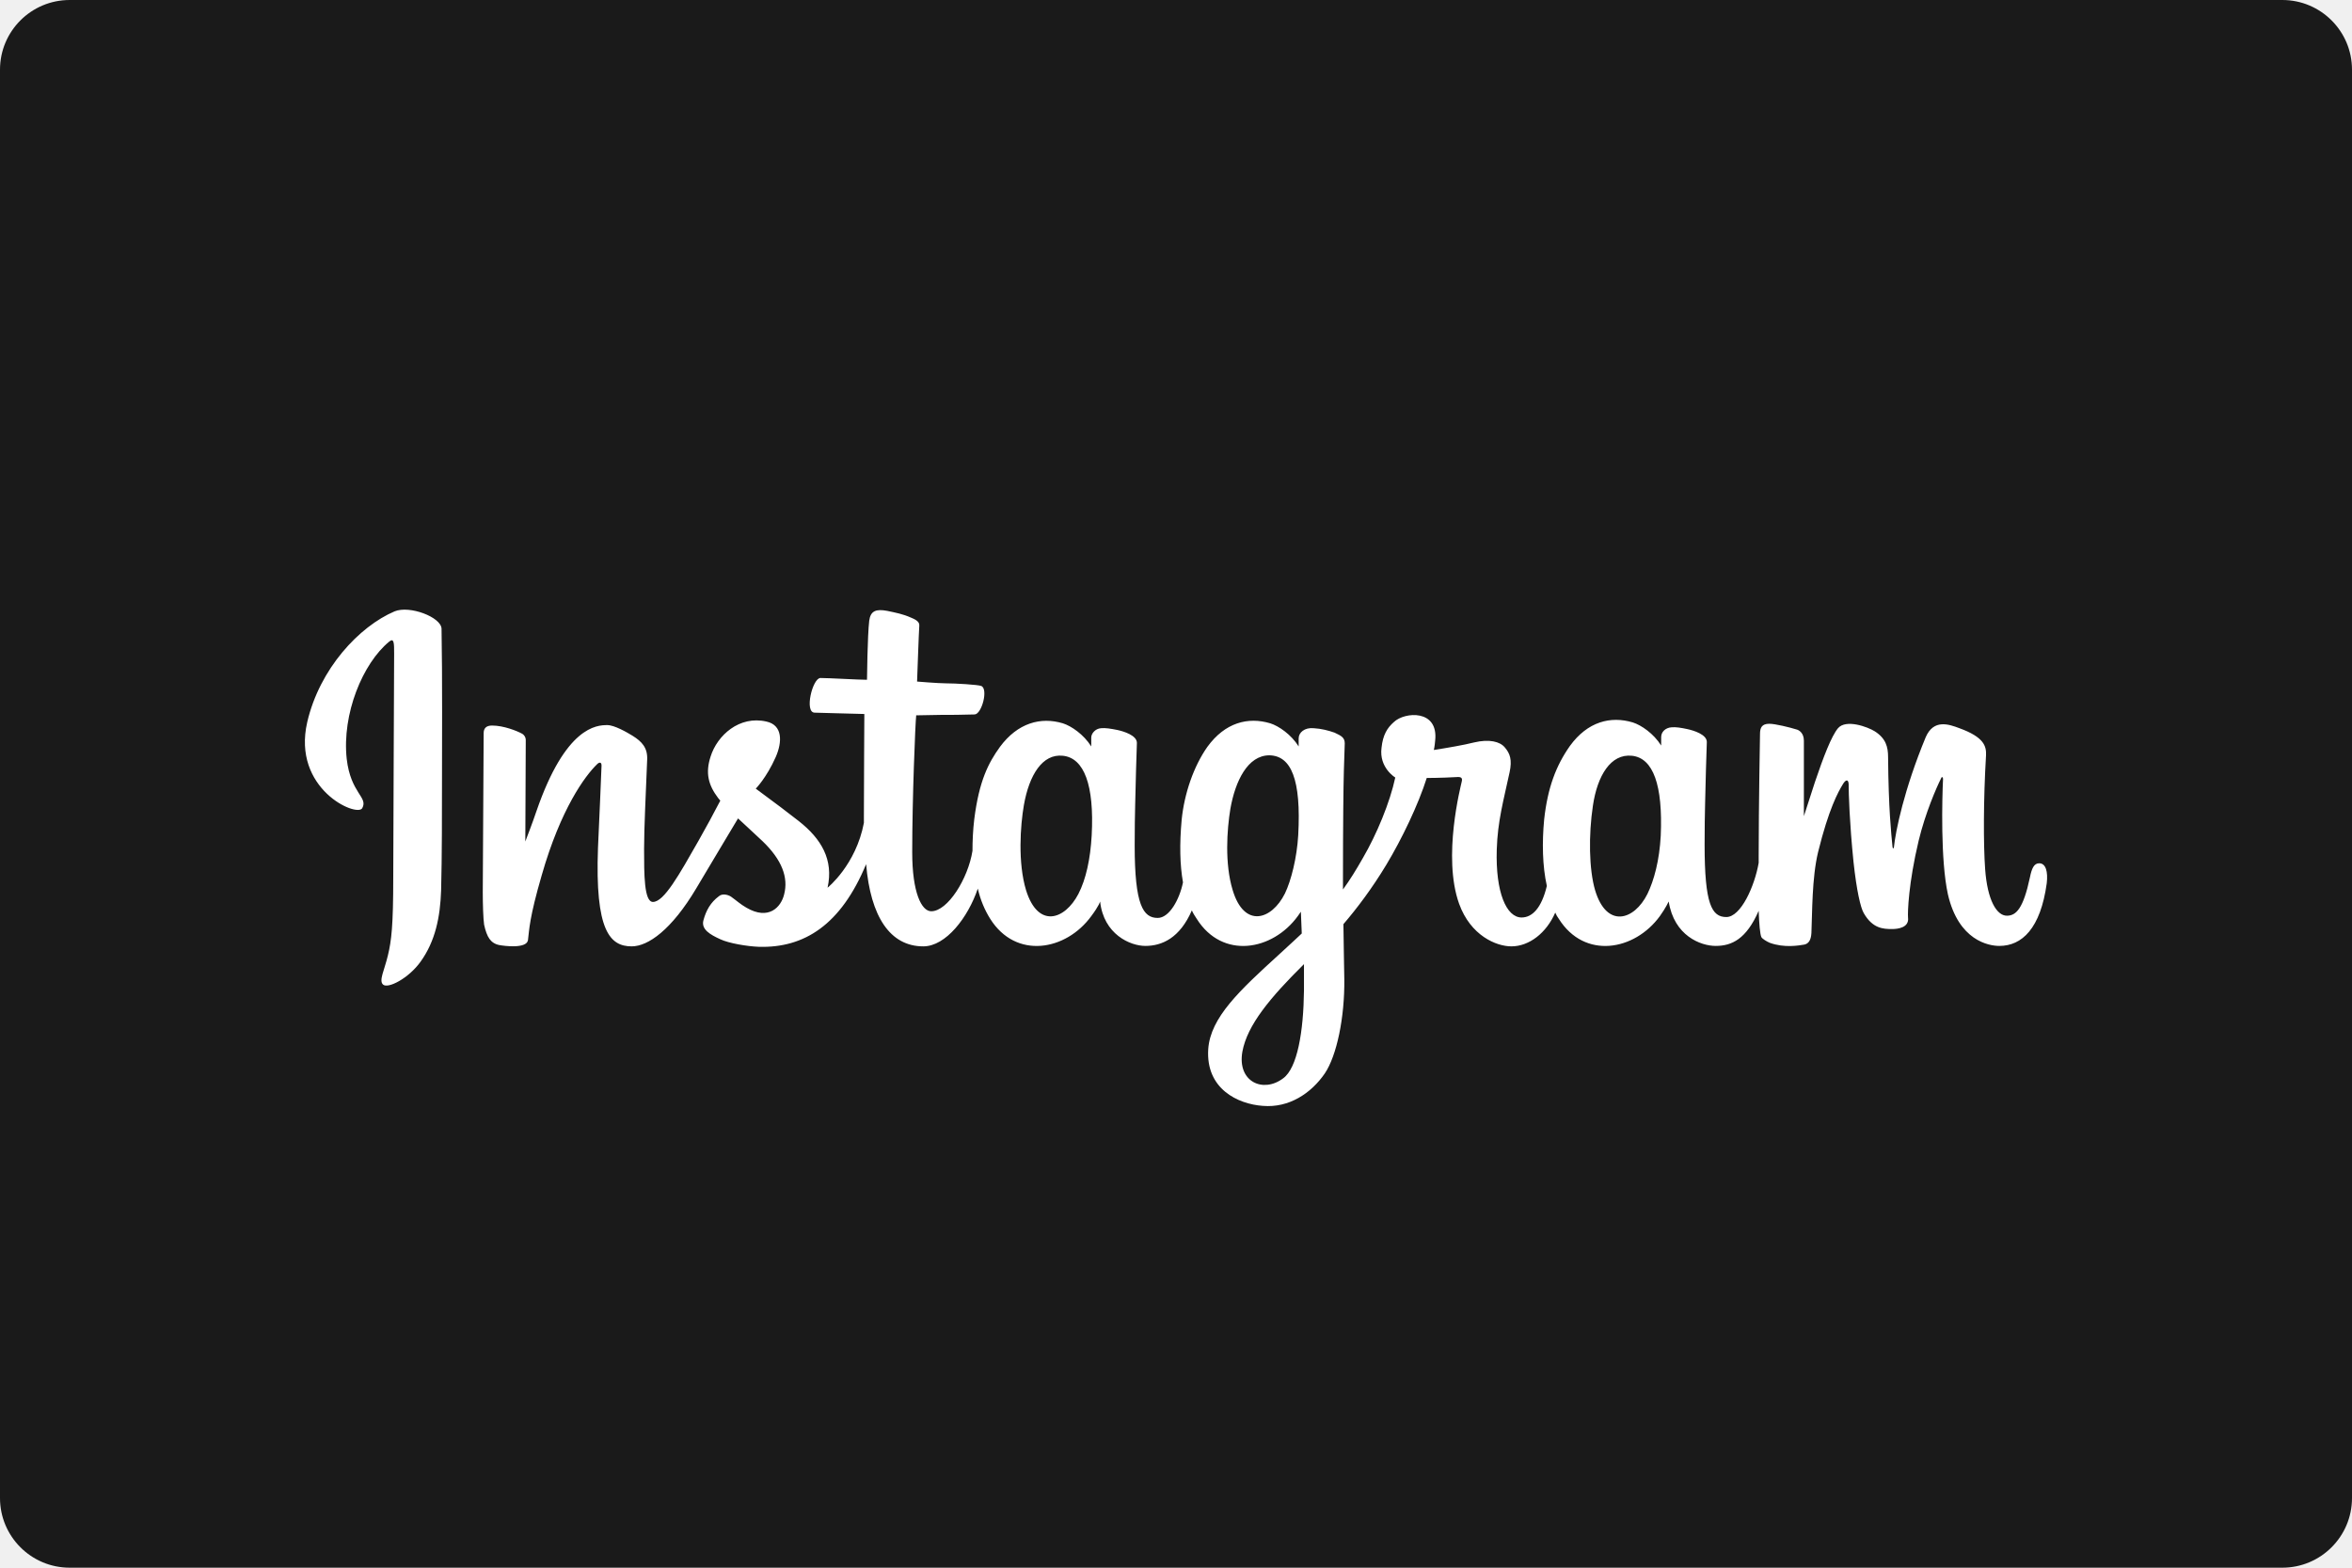
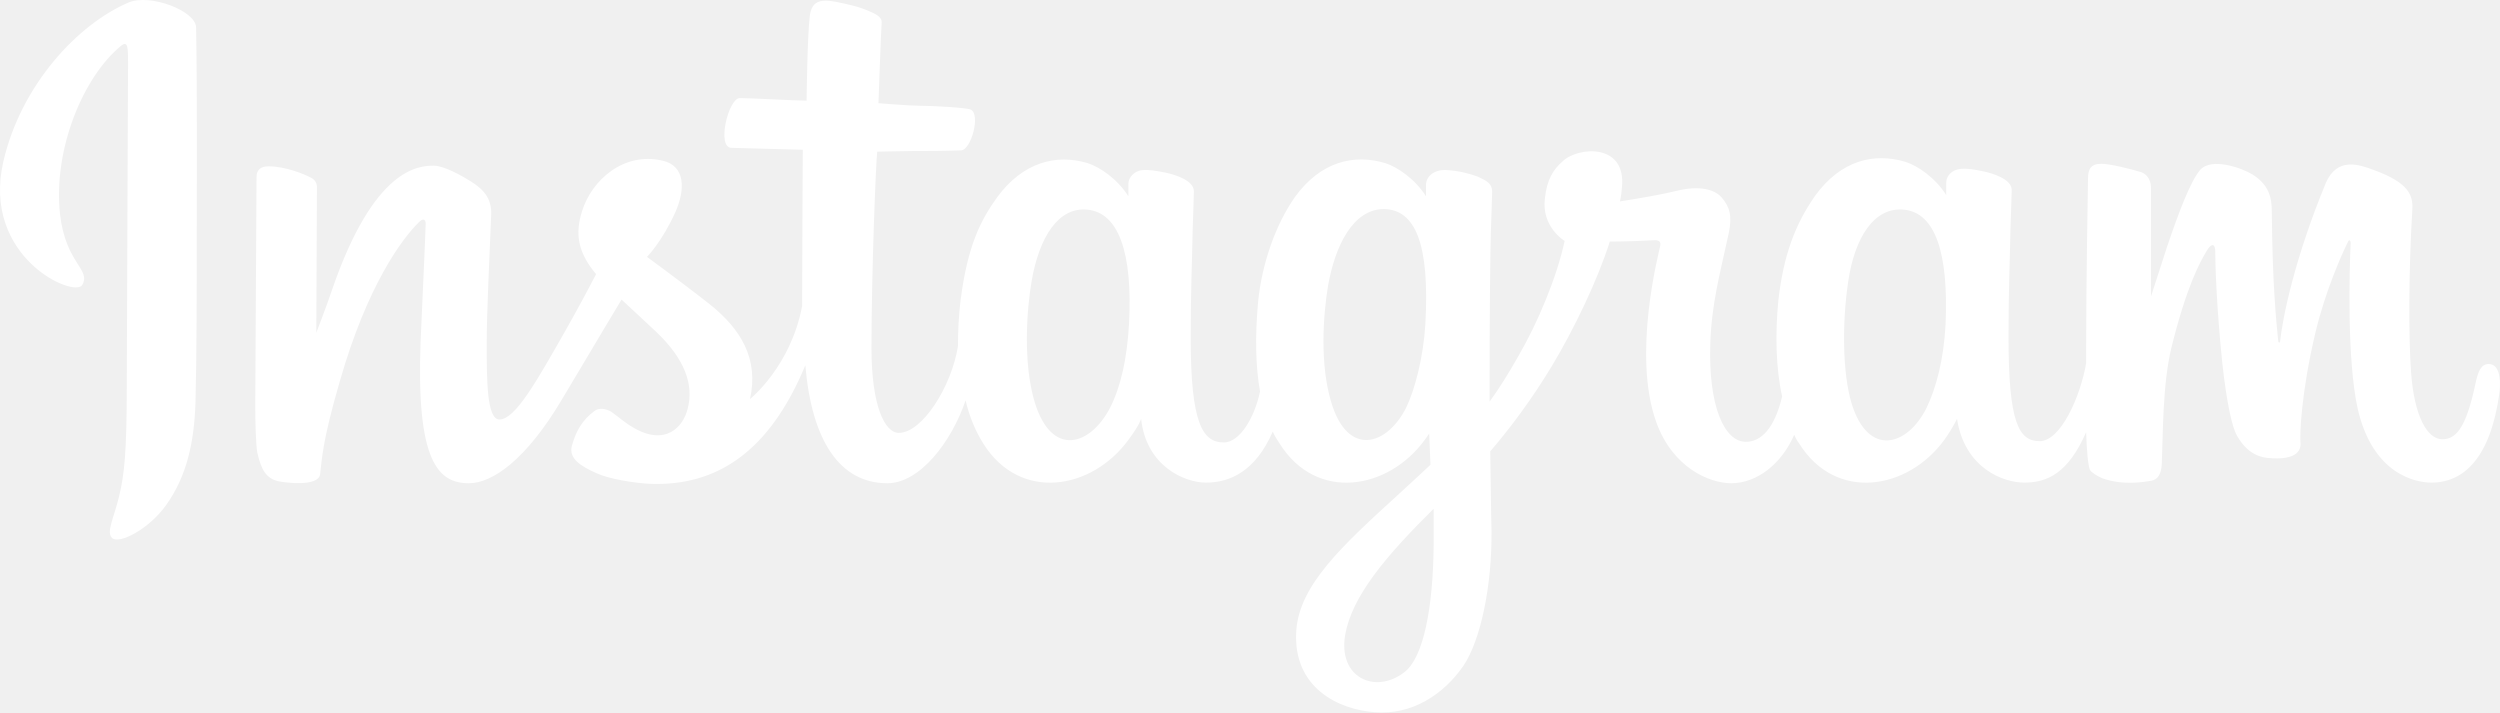
- <svg xmlns="http://www.w3.org/2000/svg" width="270" height="180" viewBox="0 0 270 180" fill="none">
-   <rect width="270" height="180" rx="8" fill="#1A1A1A" />
-   <path d="M45.296 70.195C41.226 71.93 36.698 76.776 35.273 82.898C33.493 90.601 40.971 93.866 41.582 92.795C42.294 91.519 40.259 91.111 39.801 87.132C39.242 81.98 41.633 76.164 44.685 73.664C45.245 73.205 45.245 73.868 45.245 75.042C45.245 77.235 45.143 96.672 45.143 100.753C45.143 106.263 44.94 107.997 44.533 109.681C44.126 111.415 43.464 112.588 43.973 113.047C44.533 113.558 46.924 112.333 48.297 110.395C49.976 108.048 50.536 105.293 50.638 102.232C50.739 98.559 50.739 92.744 50.739 89.479C50.739 86.418 50.79 77.541 50.688 72.185C50.638 70.859 47.026 69.481 45.296 70.195ZM190.646 95.958C190.493 98.814 189.882 101.059 189.119 102.641C187.593 105.701 184.439 106.62 183.116 102.232C182.404 99.835 182.353 95.856 182.862 92.489C183.37 89.071 184.897 86.52 187.339 86.775C189.781 87.03 190.9 90.142 190.646 95.958ZM149.691 113.711C149.64 118.455 148.928 122.638 147.3 123.812C145.011 125.546 142.009 124.22 142.62 120.751C143.179 117.69 145.825 114.527 149.691 110.701C149.691 110.752 149.691 111.619 149.691 113.711ZM149.03 95.907C148.877 98.508 148.216 101.11 147.504 102.59C145.977 105.65 142.823 106.62 141.5 102.181C140.585 99.171 140.839 95.294 141.246 92.846C141.806 89.683 143.23 86.724 145.723 86.724C148.216 86.775 149.386 89.479 149.03 95.907ZM125.322 95.907C125.169 98.661 124.661 100.957 123.796 102.641C122.219 105.65 119.166 106.62 117.793 102.232C116.826 99.07 117.131 94.784 117.538 92.438C118.149 88.969 119.675 86.52 122.015 86.775C124.457 87.03 125.627 90.142 125.322 95.907ZM234.093 99.121C233.482 99.121 233.228 99.733 233.024 100.753C232.261 104.324 231.447 105.14 230.379 105.14C229.209 105.14 228.14 103.355 227.886 99.784C227.683 96.978 227.683 91.825 227.988 86.724C228.039 85.653 227.733 84.632 224.935 83.612C223.714 83.153 221.985 82.541 221.069 84.632C218.576 90.652 217.609 95.397 217.406 97.335C217.406 97.437 217.253 97.437 217.253 97.233C217.101 95.703 216.795 92.846 216.744 86.928C216.744 85.755 216.49 84.785 215.218 83.969C214.404 83.459 211.911 82.541 210.996 83.612C210.232 84.53 209.317 86.928 208.35 89.785C207.587 92.132 207.078 93.713 207.078 93.713C207.078 93.713 207.078 87.438 207.078 85.04C207.078 84.122 206.468 83.816 206.264 83.765C205.45 83.51 203.771 83.102 203.11 83.102C202.245 83.102 202.042 83.561 202.042 84.275C202.042 84.377 201.889 92.54 201.889 98.253C201.889 98.508 201.889 98.763 201.889 99.07C201.431 101.722 199.854 105.293 198.175 105.293C196.496 105.293 195.682 103.814 195.682 96.978C195.682 92.999 195.784 91.264 195.835 88.407C195.886 86.775 195.937 85.5 195.937 85.194C195.937 84.326 194.41 83.867 193.698 83.714C192.986 83.561 192.375 83.459 191.867 83.51C191.205 83.561 190.696 84.02 190.696 84.632C190.696 84.99 190.696 85.602 190.696 85.602C189.832 84.224 188.407 83.255 187.44 82.949C184.897 82.184 182.251 82.847 180.216 85.653C178.639 87.897 177.672 90.397 177.265 94.07C177.011 96.723 177.062 99.427 177.571 101.722C176.96 104.273 175.892 105.344 174.671 105.344C172.941 105.344 171.669 102.487 171.822 97.539C171.924 94.274 172.585 91.978 173.297 88.662C173.602 87.234 173.348 86.52 172.738 85.806C172.178 85.142 170.957 84.836 169.227 85.245C168.006 85.551 166.226 85.857 164.598 86.112C164.598 86.112 164.699 85.704 164.75 85.04C165.157 81.418 161.24 81.725 160.019 82.898C159.256 83.561 158.747 84.377 158.594 85.857C158.289 88.152 160.171 89.275 160.171 89.275C159.561 92.132 158.035 95.805 156.458 98.508C155.644 99.937 154.982 101.008 154.168 102.13C154.168 101.722 154.168 101.263 154.168 100.855C154.168 94.886 154.219 90.193 154.27 88.51C154.321 86.877 154.372 85.602 154.372 85.347C154.372 84.683 153.965 84.479 153.202 84.122C152.489 83.867 151.675 83.663 150.81 83.612C149.742 83.51 149.081 84.122 149.081 84.785C149.081 84.939 149.081 85.704 149.081 85.704C148.216 84.326 146.791 83.357 145.825 83.051C143.281 82.286 140.635 82.949 138.6 85.755C137.023 87.999 135.955 91.111 135.65 94.121C135.395 96.927 135.446 99.325 135.802 101.314C135.395 103.304 134.225 105.395 132.902 105.395C131.224 105.395 130.257 103.916 130.257 97.08C130.257 93.101 130.359 91.366 130.41 88.51C130.46 86.877 130.511 85.602 130.511 85.296C130.511 84.428 128.985 83.969 128.273 83.816C127.51 83.663 126.899 83.561 126.39 83.612C125.729 83.663 125.271 84.224 125.271 84.683V85.704C124.406 84.326 122.982 83.357 122.015 83.051C119.471 82.286 116.826 83 114.791 85.755C113.468 87.591 112.4 89.632 111.84 94.07C111.688 95.345 111.637 96.57 111.637 97.692C111.128 100.906 108.788 104.63 106.905 104.63C105.786 104.63 104.718 102.487 104.718 97.845C104.718 91.723 105.074 83 105.176 82.133C105.176 82.133 107.567 82.082 108.025 82.082C109.195 82.082 110.314 82.082 111.891 82.031C112.705 81.98 113.468 79.123 112.654 78.766C112.298 78.613 109.653 78.46 108.584 78.46C107.719 78.46 105.277 78.256 105.277 78.256C105.277 78.256 105.481 72.44 105.532 71.828C105.583 71.318 104.921 71.062 104.565 70.909C103.649 70.501 102.835 70.348 101.869 70.144C100.546 69.889 99.936 70.144 99.783 71.267C99.579 73.001 99.528 78.052 99.528 78.052C98.562 78.052 95.153 77.847 94.187 77.847C93.271 77.847 92.304 81.827 93.525 81.827C95.001 81.878 97.544 81.929 99.223 81.98C99.223 81.98 99.172 90.856 99.172 93.611C99.172 93.917 99.172 94.172 99.172 94.478C98.257 99.325 95.001 101.926 95.001 101.926C95.713 98.712 94.288 96.315 91.694 94.274C90.727 93.509 88.845 92.081 86.759 90.55C86.759 90.55 87.98 89.326 89.048 86.928C89.811 85.194 89.862 83.255 87.98 82.847C84.876 82.133 82.333 84.428 81.57 86.877C80.959 88.765 81.315 90.142 82.434 91.621C82.536 91.723 82.587 91.825 82.689 91.927C81.977 93.305 81.01 95.09 80.196 96.519C77.957 100.447 76.228 103.559 74.956 103.559C73.938 103.559 73.938 100.396 73.938 97.488C73.938 94.937 74.142 91.111 74.294 87.183C74.345 85.857 73.684 85.142 72.616 84.479C71.954 84.071 70.53 83.255 69.716 83.255C68.495 83.255 64.933 83.408 61.576 93.152C61.169 94.376 60.304 96.621 60.304 96.621L60.355 84.939C60.355 84.683 60.202 84.377 59.897 84.224C59.337 83.918 57.811 83.306 56.488 83.306C55.827 83.306 55.522 83.612 55.522 84.173L55.42 102.436C55.42 103.814 55.471 105.446 55.572 106.161C55.725 106.875 55.929 107.436 56.183 107.793C56.437 108.15 56.794 108.405 57.302 108.507C57.811 108.609 60.456 108.966 60.609 107.946C60.762 106.722 60.762 105.395 62.186 100.498C64.374 92.846 67.172 89.071 68.546 87.744C68.8 87.489 69.054 87.489 69.054 87.897C69.004 89.581 68.8 93.764 68.647 97.335C68.291 106.875 70.021 108.66 72.514 108.66C74.396 108.66 77.093 106.773 79.942 101.977C81.722 99.019 83.452 96.06 84.724 93.968C85.589 94.784 86.555 95.651 87.522 96.57C89.76 98.712 90.524 100.753 90.015 102.692C89.659 104.171 88.234 105.701 85.691 104.222C84.978 103.814 84.622 103.457 83.91 102.947C83.503 102.692 82.892 102.589 82.536 102.896C81.57 103.61 81.061 104.528 80.756 105.65C80.45 106.722 81.57 107.334 82.689 107.844C83.656 108.303 85.741 108.66 87.115 108.711C92.304 108.864 96.527 106.212 99.427 99.222C99.936 105.242 102.174 108.66 105.99 108.66C108.584 108.66 111.128 105.344 112.247 102.028C112.552 103.355 113.061 104.528 113.672 105.497C116.622 110.191 122.371 109.17 125.271 105.191C126.187 103.967 126.289 103.508 126.289 103.508C126.696 107.283 129.748 108.609 131.478 108.609C133.411 108.609 135.446 107.691 136.82 104.528C136.972 104.885 137.176 105.191 137.379 105.497C140.33 110.191 146.079 109.17 148.979 105.191C149.132 104.987 149.233 104.834 149.335 104.681L149.437 107.181C149.437 107.181 147.809 108.711 146.791 109.629C142.314 113.711 138.957 116.823 138.702 120.445C138.397 125.036 142.111 126.77 144.96 126.974C147.961 127.23 150.505 125.546 152.082 123.25C153.456 121.21 154.372 116.823 154.321 112.435C154.27 110.701 154.27 108.456 154.219 106.11C155.796 104.273 157.526 101.977 159.154 99.274C160.935 96.315 162.817 92.387 163.784 89.326C163.784 89.326 165.412 89.326 167.192 89.224C167.752 89.173 167.904 89.326 167.803 89.734C167.701 90.244 165.564 98.355 167.497 103.763C168.82 107.436 171.771 108.66 173.501 108.66C175.536 108.66 177.52 107.13 178.537 104.783C178.639 105.038 178.792 105.293 178.944 105.497C181.895 110.191 187.644 109.17 190.544 105.191C191.205 104.273 191.561 103.508 191.561 103.508C192.172 107.436 195.224 108.609 196.954 108.609C198.786 108.609 200.464 107.844 201.889 104.579C201.94 106.058 202.042 107.232 202.194 107.589C202.296 107.793 202.805 108.099 203.161 108.252C204.84 108.864 206.519 108.558 207.129 108.456C207.587 108.354 207.892 107.997 207.943 107.13C208.045 104.783 207.994 100.804 208.706 97.845C209.927 92.897 210.996 90.958 211.555 90.04C211.86 89.53 212.166 89.428 212.217 89.989C212.217 91.111 212.318 94.478 212.776 98.968C213.132 102.283 213.59 104.222 213.946 104.834C214.964 106.62 216.185 106.671 217.202 106.671C217.864 106.671 219.186 106.518 219.034 105.344C218.983 104.783 219.085 101.416 220.255 96.519C221.018 93.356 222.29 90.448 222.799 89.428C222.951 89.02 223.053 89.326 223.053 89.428C222.951 91.621 222.748 98.763 223.613 102.692C224.834 107.997 228.293 108.609 229.514 108.609C232.109 108.609 234.245 106.62 234.958 101.416C235.11 100.09 234.856 99.121 234.093 99.121Z" fill="white" />
+ <svg xmlns="http://www.w3.org/2000/svg" width="200" height="57" viewBox="0 0 200 57" fill="none">
+   <path d="M10.296 0.195C6.226 1.93 1.698 6.776 0.273 12.898C-1.507 20.601 5.971 23.866 6.582 22.795C7.294 21.519 5.259 21.111 4.801 17.132C4.242 11.98 6.633 6.164 9.685 3.664C10.245 3.205 10.245 3.868 10.245 5.042C10.245 7.235 10.143 26.672 10.143 30.753C10.143 36.263 9.94 37.997 9.533 39.681C9.126 41.415 8.464 42.588 8.973 43.047C9.533 43.558 11.924 42.333 13.297 40.395C14.976 38.048 15.536 35.293 15.638 32.232C15.739 28.559 15.739 22.744 15.739 19.479C15.739 16.418 15.79 7.541 15.688 2.185C15.638 0.858 12.025 -0.519 10.296 0.195ZM155.646 25.958C155.493 28.814 154.882 31.059 154.119 32.641C152.593 35.701 149.439 36.62 148.116 32.232C147.404 29.835 147.353 25.856 147.862 22.489C148.37 19.071 149.897 16.52 152.339 16.775C154.781 17.03 155.9 20.142 155.646 25.958ZM114.691 43.711C114.64 48.455 113.928 52.638 112.3 53.812C110.011 55.546 107.009 54.22 107.62 50.751C108.179 47.69 110.825 44.527 114.691 40.701C114.691 40.752 114.691 41.619 114.691 43.711ZM114.03 25.907C113.877 28.508 113.216 31.11 112.504 32.59C110.977 35.65 107.823 36.62 106.5 32.181C105.585 29.172 105.839 25.294 106.246 22.846C106.806 19.683 108.23 16.724 110.723 16.724C113.216 16.775 114.386 19.479 114.03 25.907ZM90.322 25.907C90.169 28.661 89.661 30.957 88.796 32.641C87.219 35.65 84.166 36.62 82.793 32.232C81.826 29.07 82.131 24.784 82.538 22.438C83.149 18.969 84.675 16.52 87.015 16.775C89.457 17.03 90.627 20.142 90.322 25.907ZM199.093 29.12C198.482 29.12 198.228 29.733 198.024 30.753C197.261 34.324 196.447 35.14 195.379 35.14C194.209 35.14 193.14 33.355 192.886 29.784C192.683 26.978 192.683 21.825 192.988 16.724C193.039 15.653 192.733 14.632 189.935 13.612C188.714 13.153 186.985 12.541 186.069 14.632C183.576 20.652 182.609 25.396 182.406 27.335C182.406 27.437 182.253 27.437 182.253 27.233C182.101 25.703 181.795 22.846 181.744 16.928C181.744 15.755 181.49 14.785 180.218 13.969C179.404 13.459 176.911 12.541 175.996 13.612C175.232 14.53 174.317 16.928 173.35 19.785C172.587 22.131 172.078 23.713 172.078 23.713C172.078 23.713 172.078 17.438 172.078 15.04C172.078 14.122 171.468 13.816 171.264 13.765C170.45 13.51 168.771 13.102 168.11 13.102C167.245 13.102 167.042 13.561 167.042 14.275C167.042 14.377 166.889 22.54 166.889 28.253C166.889 28.508 166.889 28.763 166.889 29.07C166.431 31.722 164.854 35.293 163.175 35.293C161.496 35.293 160.682 33.814 160.682 26.978C160.682 22.999 160.784 21.264 160.835 18.407C160.886 16.775 160.937 15.5 160.937 15.194C160.937 14.326 159.41 13.867 158.698 13.714C157.986 13.561 157.375 13.459 156.867 13.51C156.205 13.561 155.696 14.02 155.696 14.632C155.696 14.989 155.696 15.602 155.696 15.602C154.832 14.224 153.407 13.255 152.44 12.949C149.897 12.184 147.251 12.847 145.216 15.653C143.639 17.897 142.672 20.397 142.265 24.07C142.011 26.723 142.062 29.427 142.571 31.722C141.96 34.273 140.892 35.344 139.671 35.344C137.941 35.344 136.669 32.487 136.822 27.539C136.924 24.274 137.585 21.979 138.297 18.663C138.602 17.234 138.348 16.52 137.738 15.806C137.178 15.143 135.957 14.836 134.227 15.245C133.006 15.551 131.226 15.857 129.598 16.112C129.598 16.112 129.699 15.704 129.75 15.04C130.157 11.418 126.24 11.725 125.019 12.898C124.256 13.561 123.747 14.377 123.594 15.857C123.289 18.152 125.171 19.275 125.171 19.275C124.561 22.131 123.035 25.805 121.458 28.508C120.644 29.937 119.982 31.008 119.168 32.13C119.168 31.722 119.168 31.263 119.168 30.855C119.168 24.886 119.219 20.193 119.27 18.509C119.321 16.877 119.372 15.602 119.372 15.347C119.372 14.683 118.965 14.479 118.202 14.122C117.489 13.867 116.675 13.663 115.81 13.612C114.742 13.51 114.081 14.122 114.081 14.785C114.081 14.938 114.081 15.704 114.081 15.704C113.216 14.326 111.791 13.357 110.825 13.051C108.281 12.286 105.635 12.949 103.6 15.755C102.023 17.999 100.955 21.111 100.65 24.121C100.395 26.927 100.446 29.325 100.802 31.314C100.395 33.304 99.225 35.395 97.903 35.395C96.224 35.395 95.257 33.916 95.257 27.08C95.257 23.101 95.359 21.366 95.41 18.509C95.46 16.877 95.511 15.602 95.511 15.296C95.511 14.428 93.985 13.969 93.273 13.816C92.51 13.663 91.899 13.561 91.391 13.612C90.729 13.663 90.271 14.224 90.271 14.683V15.704C89.406 14.326 87.982 13.357 87.015 13.051C84.472 12.286 81.826 13 79.791 15.755C78.468 17.591 77.4 19.632 76.84 24.07C76.688 25.345 76.637 26.57 76.637 27.692C76.128 30.906 73.788 34.63 71.905 34.63C70.786 34.63 69.718 32.487 69.718 27.845C69.718 21.723 70.074 13 70.176 12.133C70.176 12.133 72.567 12.082 73.025 12.082C74.195 12.082 75.314 12.082 76.891 12.031C77.705 11.98 78.468 9.123 77.654 8.766C77.298 8.613 74.653 8.46 73.584 8.46C72.719 8.46 70.277 8.256 70.277 8.256C70.277 8.256 70.481 2.44 70.532 1.828C70.583 1.318 69.921 1.063 69.565 0.909C68.649 0.501 67.835 0.348 66.869 0.144C65.546 -0.111 64.936 0.144 64.783 1.267C64.579 3.001 64.528 8.052 64.528 8.052C63.562 8.052 60.153 7.847 59.187 7.847C58.271 7.847 57.304 11.827 58.525 11.827C60.001 11.878 62.544 11.929 64.223 11.98C64.223 11.98 64.172 20.856 64.172 23.611C64.172 23.917 64.172 24.172 64.172 24.478C63.257 29.325 60.001 31.926 60.001 31.926C60.713 28.712 59.288 26.315 56.694 24.274C55.727 23.509 53.845 22.081 51.759 20.55C51.759 20.55 52.98 19.326 54.048 16.928C54.811 15.194 54.862 13.255 52.98 12.847C49.877 12.133 47.333 14.428 46.57 16.877C45.959 18.765 46.315 20.142 47.434 21.621C47.536 21.723 47.587 21.825 47.689 21.927C46.977 23.305 46.01 25.09 45.196 26.519C42.958 30.447 41.228 33.559 39.956 33.559C38.938 33.559 38.938 30.396 38.938 27.488C38.938 24.937 39.142 21.111 39.294 17.183C39.345 15.857 38.684 15.143 37.616 14.479C36.954 14.071 35.53 13.255 34.716 13.255C33.495 13.255 29.933 13.408 26.576 23.152C26.169 24.376 25.304 26.621 25.304 26.621L25.355 14.938C25.355 14.683 25.202 14.377 24.897 14.224C24.337 13.918 22.811 13.306 21.488 13.306C20.827 13.306 20.522 13.612 20.522 14.173L20.42 32.437C20.42 33.814 20.471 35.446 20.573 36.16C20.725 36.875 20.929 37.436 21.183 37.793C21.437 38.15 21.794 38.405 22.302 38.507C22.811 38.609 25.456 38.966 25.609 37.946C25.762 36.722 25.762 35.395 27.186 30.498C29.374 22.846 32.172 19.071 33.546 17.744C33.8 17.489 34.054 17.489 34.054 17.897C34.004 19.581 33.8 23.764 33.647 27.335C33.291 36.875 35.021 38.66 37.514 38.66C39.396 38.66 42.093 36.773 44.942 31.977C46.722 29.018 48.452 26.06 49.724 23.968C50.589 24.784 51.555 25.651 52.522 26.57C54.761 28.712 55.524 30.753 55.015 32.691C54.659 34.171 53.234 35.701 50.691 34.222C49.978 33.814 49.622 33.457 48.91 32.947C48.503 32.691 47.892 32.59 47.536 32.896C46.57 33.61 46.061 34.528 45.756 35.65C45.45 36.722 46.57 37.334 47.689 37.844C48.656 38.303 50.741 38.66 52.115 38.711C57.304 38.864 61.527 36.212 64.427 29.223C64.936 35.242 67.174 38.66 70.99 38.66C73.584 38.66 76.128 35.344 77.247 32.028C77.552 33.355 78.061 34.528 78.672 35.497C81.623 40.191 87.371 39.17 90.271 35.191C91.187 33.967 91.289 33.508 91.289 33.508C91.696 37.283 94.748 38.609 96.478 38.609C98.411 38.609 100.446 37.691 101.82 34.528C101.972 34.885 102.176 35.191 102.379 35.497C105.33 40.191 111.079 39.17 113.979 35.191C114.132 34.987 114.233 34.834 114.335 34.681L114.437 37.181C114.437 37.181 112.809 38.711 111.791 39.63C107.314 43.711 103.957 46.823 103.702 50.445C103.397 55.036 107.111 56.77 109.96 56.974C112.961 57.23 115.505 55.546 117.082 53.25C118.456 51.21 119.372 46.822 119.321 42.435C119.27 40.701 119.27 38.456 119.219 36.109C120.796 34.273 122.526 31.977 124.154 29.274C125.935 26.315 127.817 22.387 128.784 19.326C128.784 19.326 130.412 19.326 132.192 19.224C132.752 19.173 132.904 19.326 132.803 19.734C132.701 20.244 130.564 28.355 132.497 33.763C133.82 37.436 136.771 38.66 138.501 38.66C140.536 38.66 142.52 37.13 143.537 34.783C143.639 35.038 143.792 35.293 143.944 35.497C146.895 40.191 152.644 39.17 155.544 35.191C156.205 34.273 156.561 33.508 156.561 33.508C157.172 37.436 160.224 38.609 161.954 38.609C163.786 38.609 165.464 37.844 166.889 34.579C166.94 36.059 167.042 37.232 167.194 37.589C167.296 37.793 167.805 38.099 168.161 38.252C169.84 38.864 171.519 38.558 172.129 38.456C172.587 38.354 172.892 37.997 172.943 37.13C173.045 34.783 172.994 30.804 173.706 27.845C174.927 22.897 175.996 20.958 176.555 20.04C176.86 19.53 177.166 19.428 177.217 19.989C177.217 21.111 177.318 24.478 177.776 28.968C178.132 32.283 178.59 34.222 178.946 34.834C179.964 36.62 181.185 36.671 182.202 36.671C182.864 36.671 184.186 36.518 184.034 35.344C183.983 34.783 184.085 31.416 185.255 26.519C186.018 23.356 187.29 20.448 187.799 19.428C187.951 19.02 188.053 19.326 188.053 19.428C187.951 21.621 187.748 28.763 188.613 32.691C189.834 37.997 193.293 38.609 194.514 38.609C197.109 38.609 199.245 36.62 199.958 31.416C200.11 30.09 199.856 29.12 199.093 29.12Z" fill="white" />
</svg>
